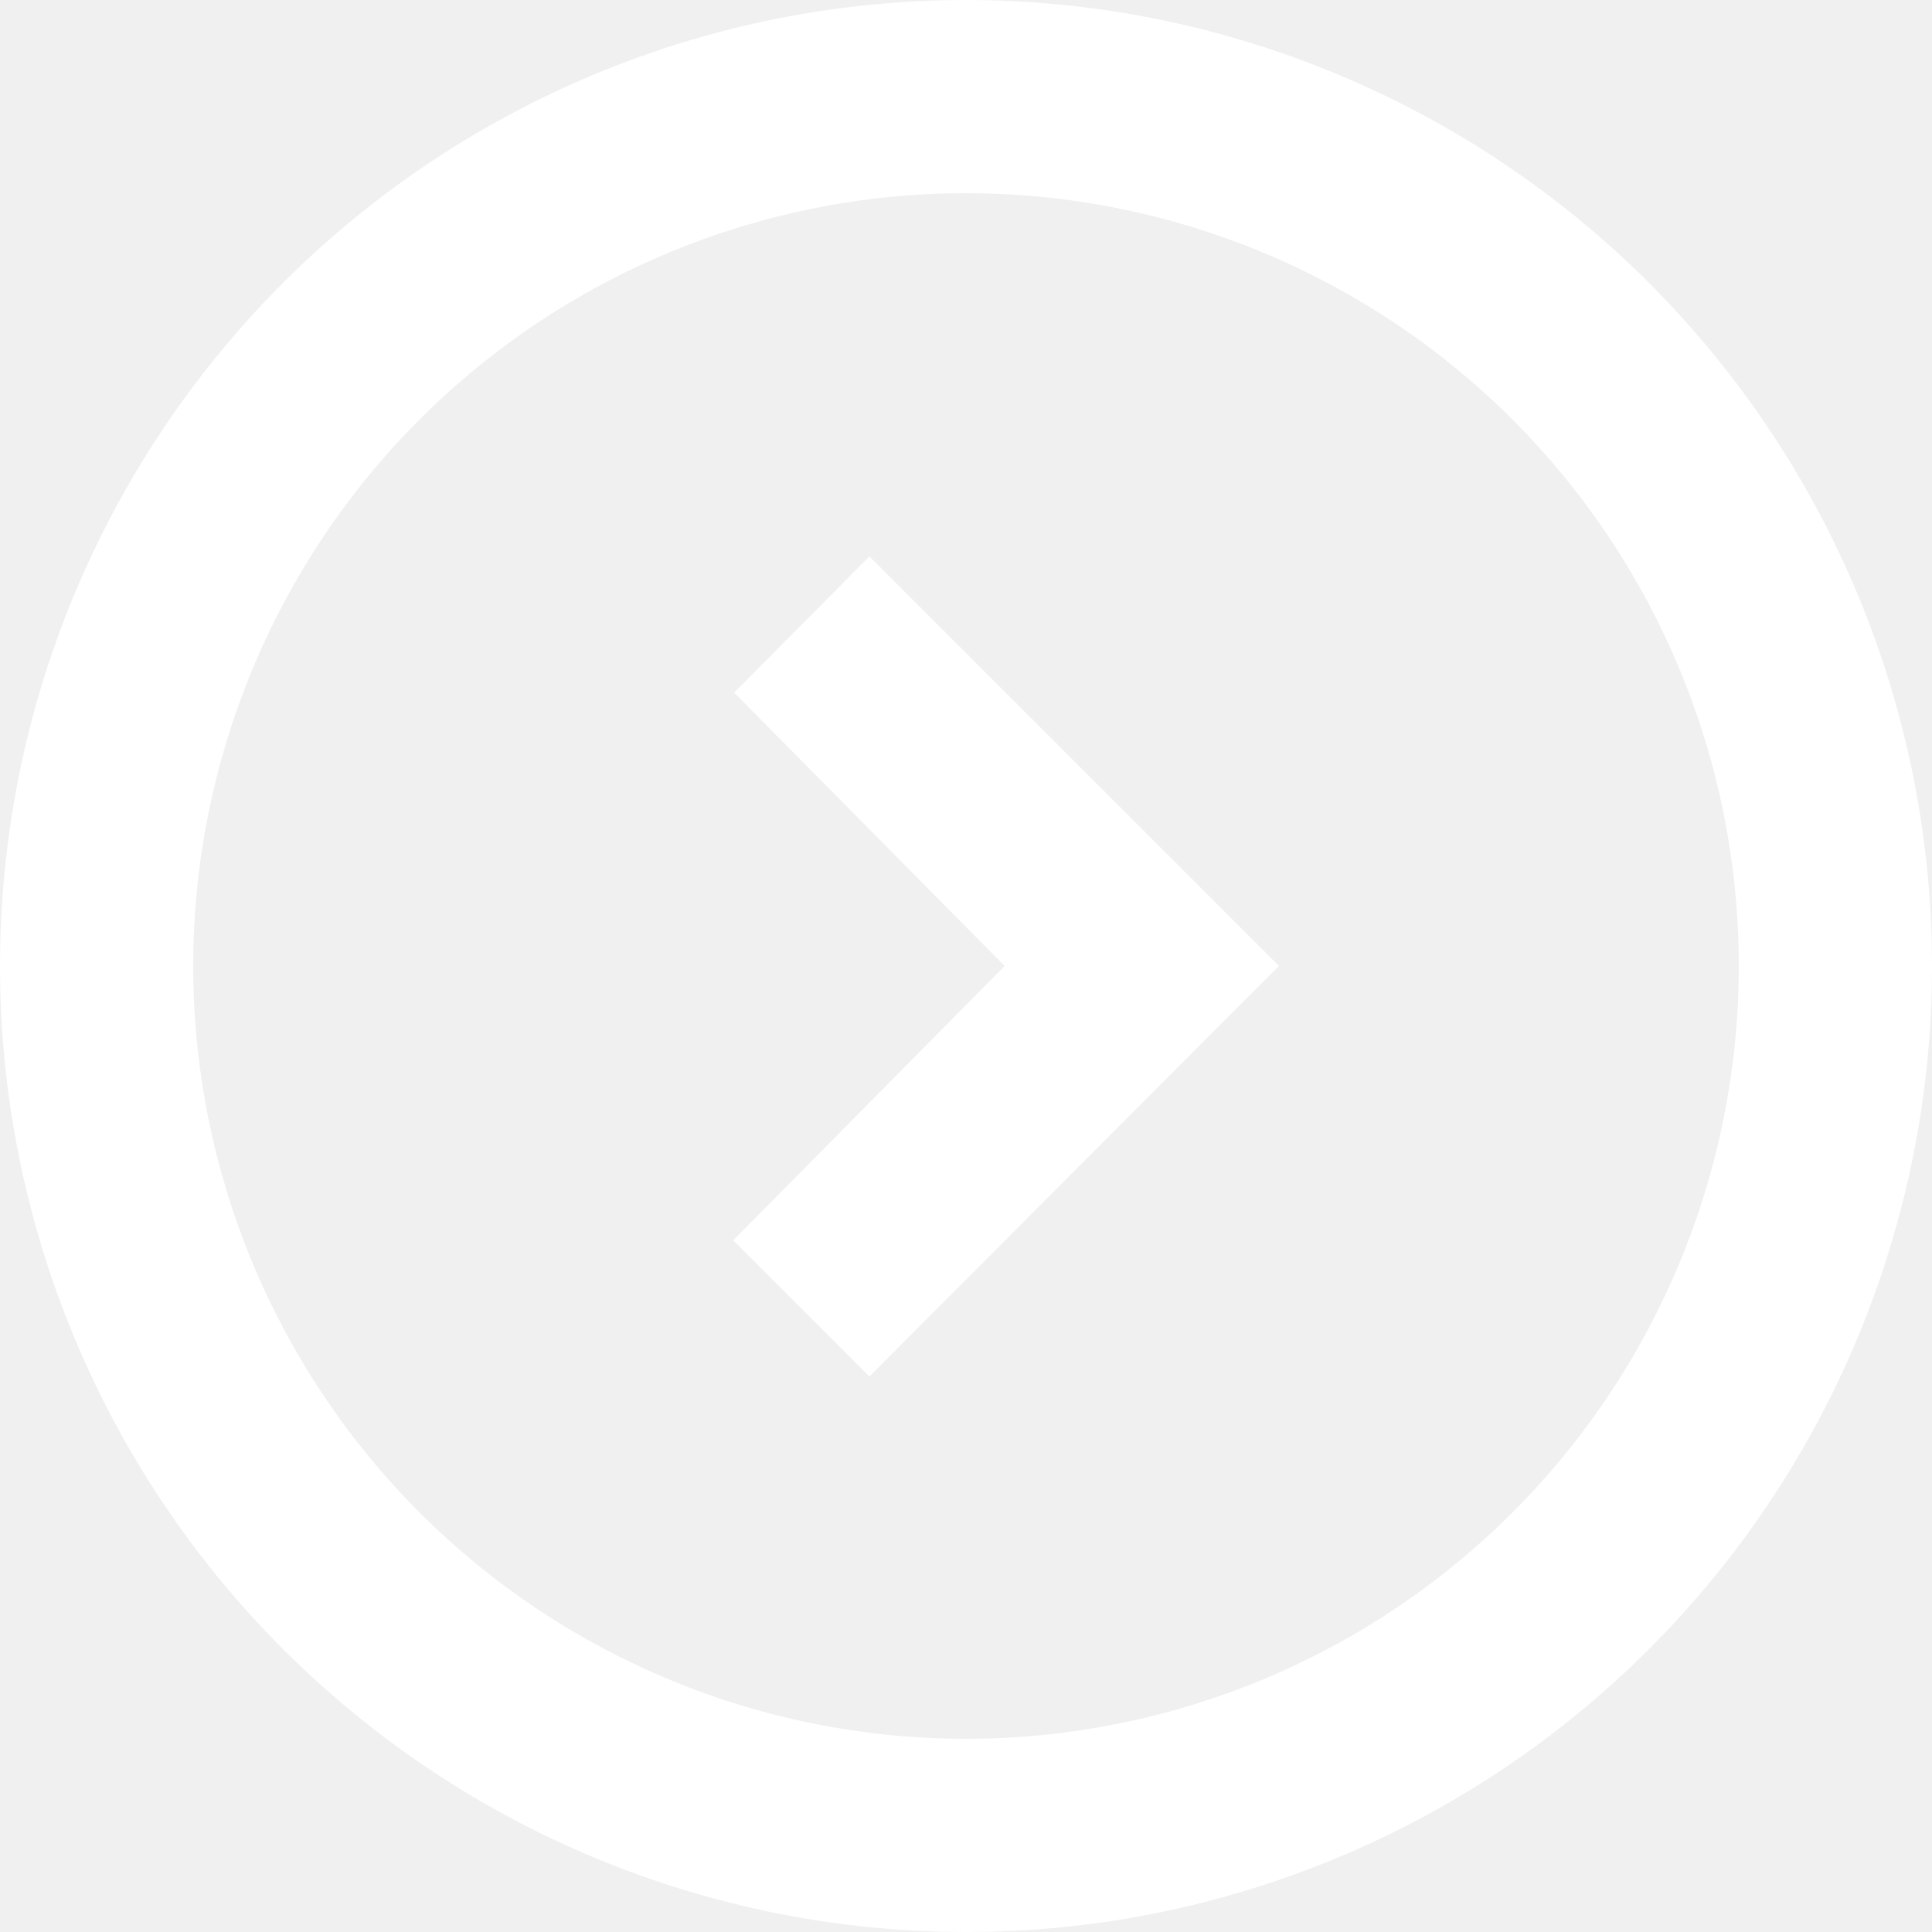
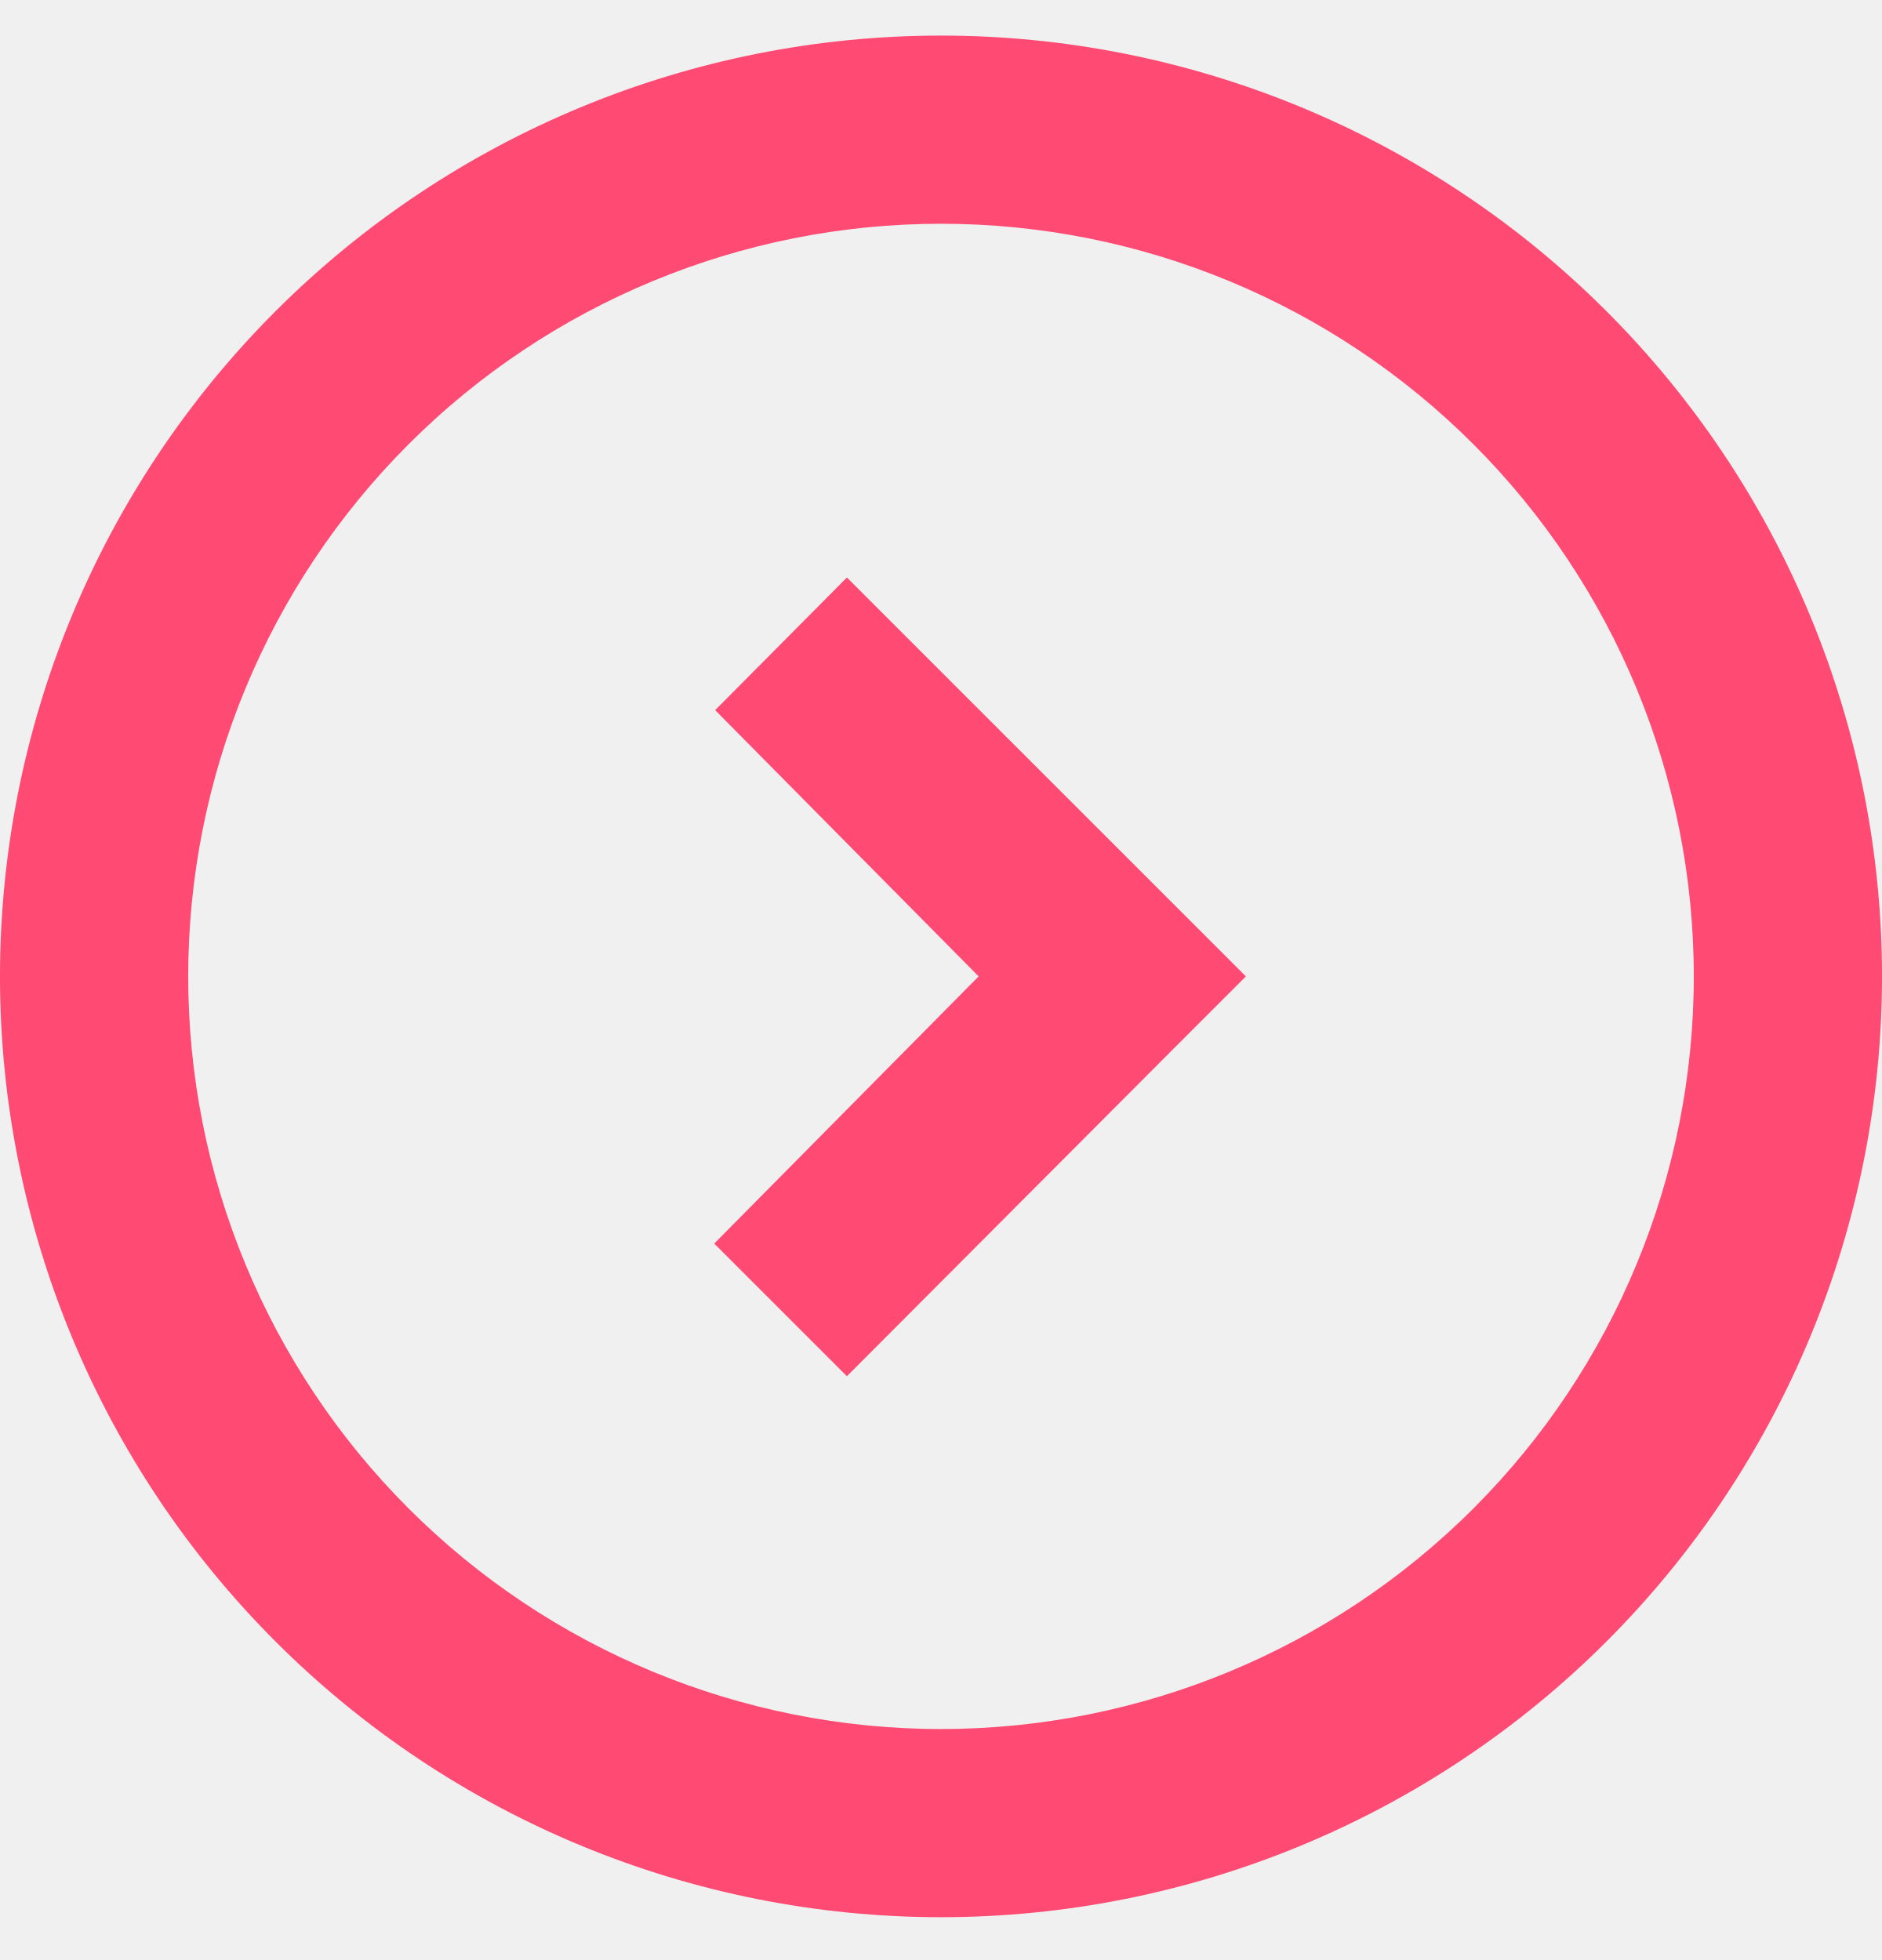
- <svg xmlns="http://www.w3.org/2000/svg" width="20" height="20" viewBox="0 0 20 20" fill="none">
-   <g clip-path="url(#clip0_9_509)">
-     <path d="M10 0C12.652 0 15.196 1.054 17.071 2.929C18.946 4.804 20 7.348 20 10C20 12.652 18.946 15.196 17.071 17.071C15.196 18.946 12.652 20 10 20C7.348 20 4.804 18.946 2.929 17.071C1.054 15.196 0 12.652 0 10C0 7.348 1.054 4.804 2.929 2.929C4.804 1.054 7.348 0 10 0ZM2 10C2 12.122 2.843 14.157 4.343 15.657C5.843 17.157 7.878 18 10 18C12.122 18 14.157 17.157 15.657 15.657C17.157 14.157 18 12.122 18 10C18 7.878 17.157 5.843 15.657 4.343C14.157 2.843 12.122 2 10 2C7.878 2 5.843 2.843 4.343 4.343C2.843 5.843 2 7.878 2 10ZM12.54 10.7L9 14.25L7.59 12.84L10.4 10L7.6 7.17L9 5.76L13.24 10L12.54 10.7Z" fill="white" />
+ <svg xmlns="http://www.w3.org/2000/svg" width="24" height="25" viewBox="0 0 24 25" fill="none">
+   <g clip-path="url(#clip0_16_613)">
+     <path d="M12 0.454C15.183 0.454 18.235 1.718 20.485 3.968C22.736 6.219 24 9.271 24 12.454C24 15.636 22.736 18.689 20.485 20.939C18.235 23.189 15.183 24.454 12 24.454C8.817 24.454 5.765 23.189 3.515 20.939C1.264 18.689 0 15.636 0 12.454C0 9.271 1.264 6.219 3.515 3.968C5.765 1.718 8.817 0.454 12 0.454ZM2.4 12.454C2.4 15 3.411 17.442 5.212 19.242C7.012 21.042 9.454 22.054 12 22.054C14.546 22.054 16.988 21.042 18.788 19.242C20.589 17.442 21.6 15 21.6 12.454C21.6 9.908 20.589 7.466 18.788 5.665C16.988 3.865 14.546 2.854 12 2.854C9.454 2.854 7.012 3.865 5.212 5.665C3.411 7.466 2.4 9.908 2.4 12.454ZM15.048 13.294L10.8 17.554L9.108 15.862L12.48 12.454L9.12 9.058L10.8 7.366L15.888 12.454L15.048 13.294Z" fill="#FF4A73" />
  </g>
  <defs>
-     <clipPath id="clip0_9_509">
-       <rect width="20" height="20" fill="white" />
+     <clipPath id="clip0_16_613">
+       <rect width="24" height="24" fill="white" transform="translate(0 0.453613)" />
    </clipPath>
  </defs>
</svg>
